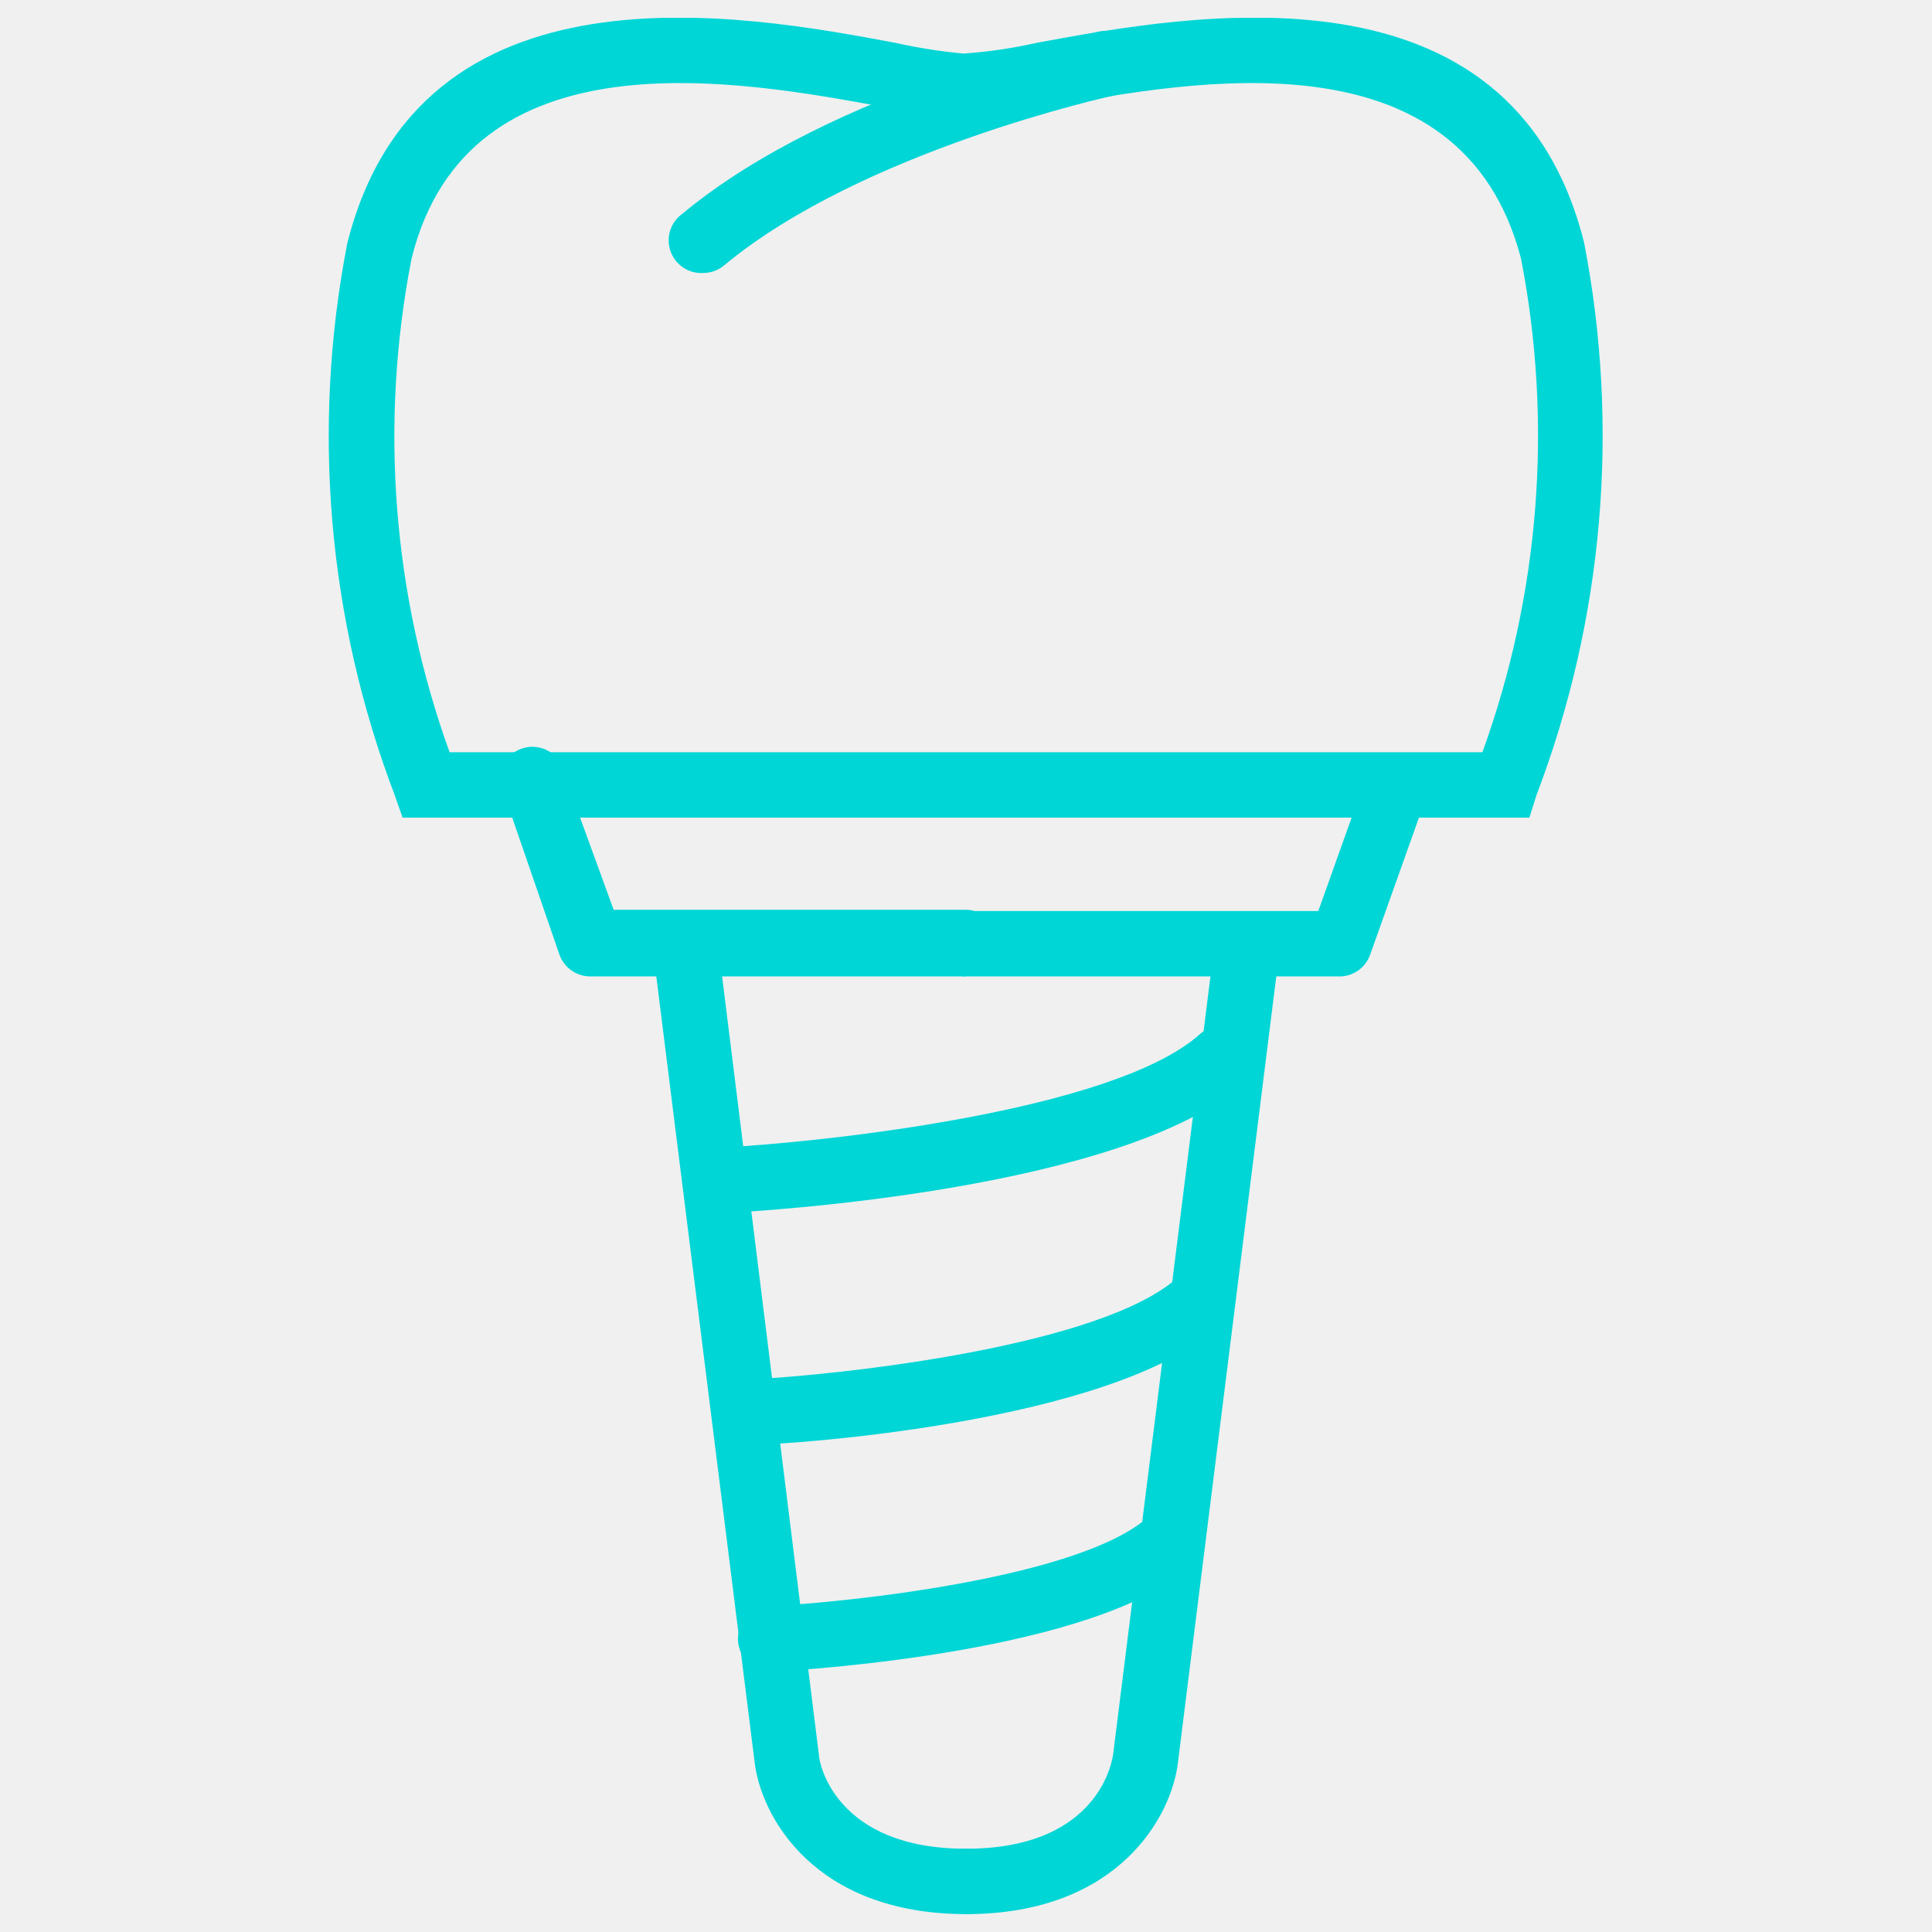
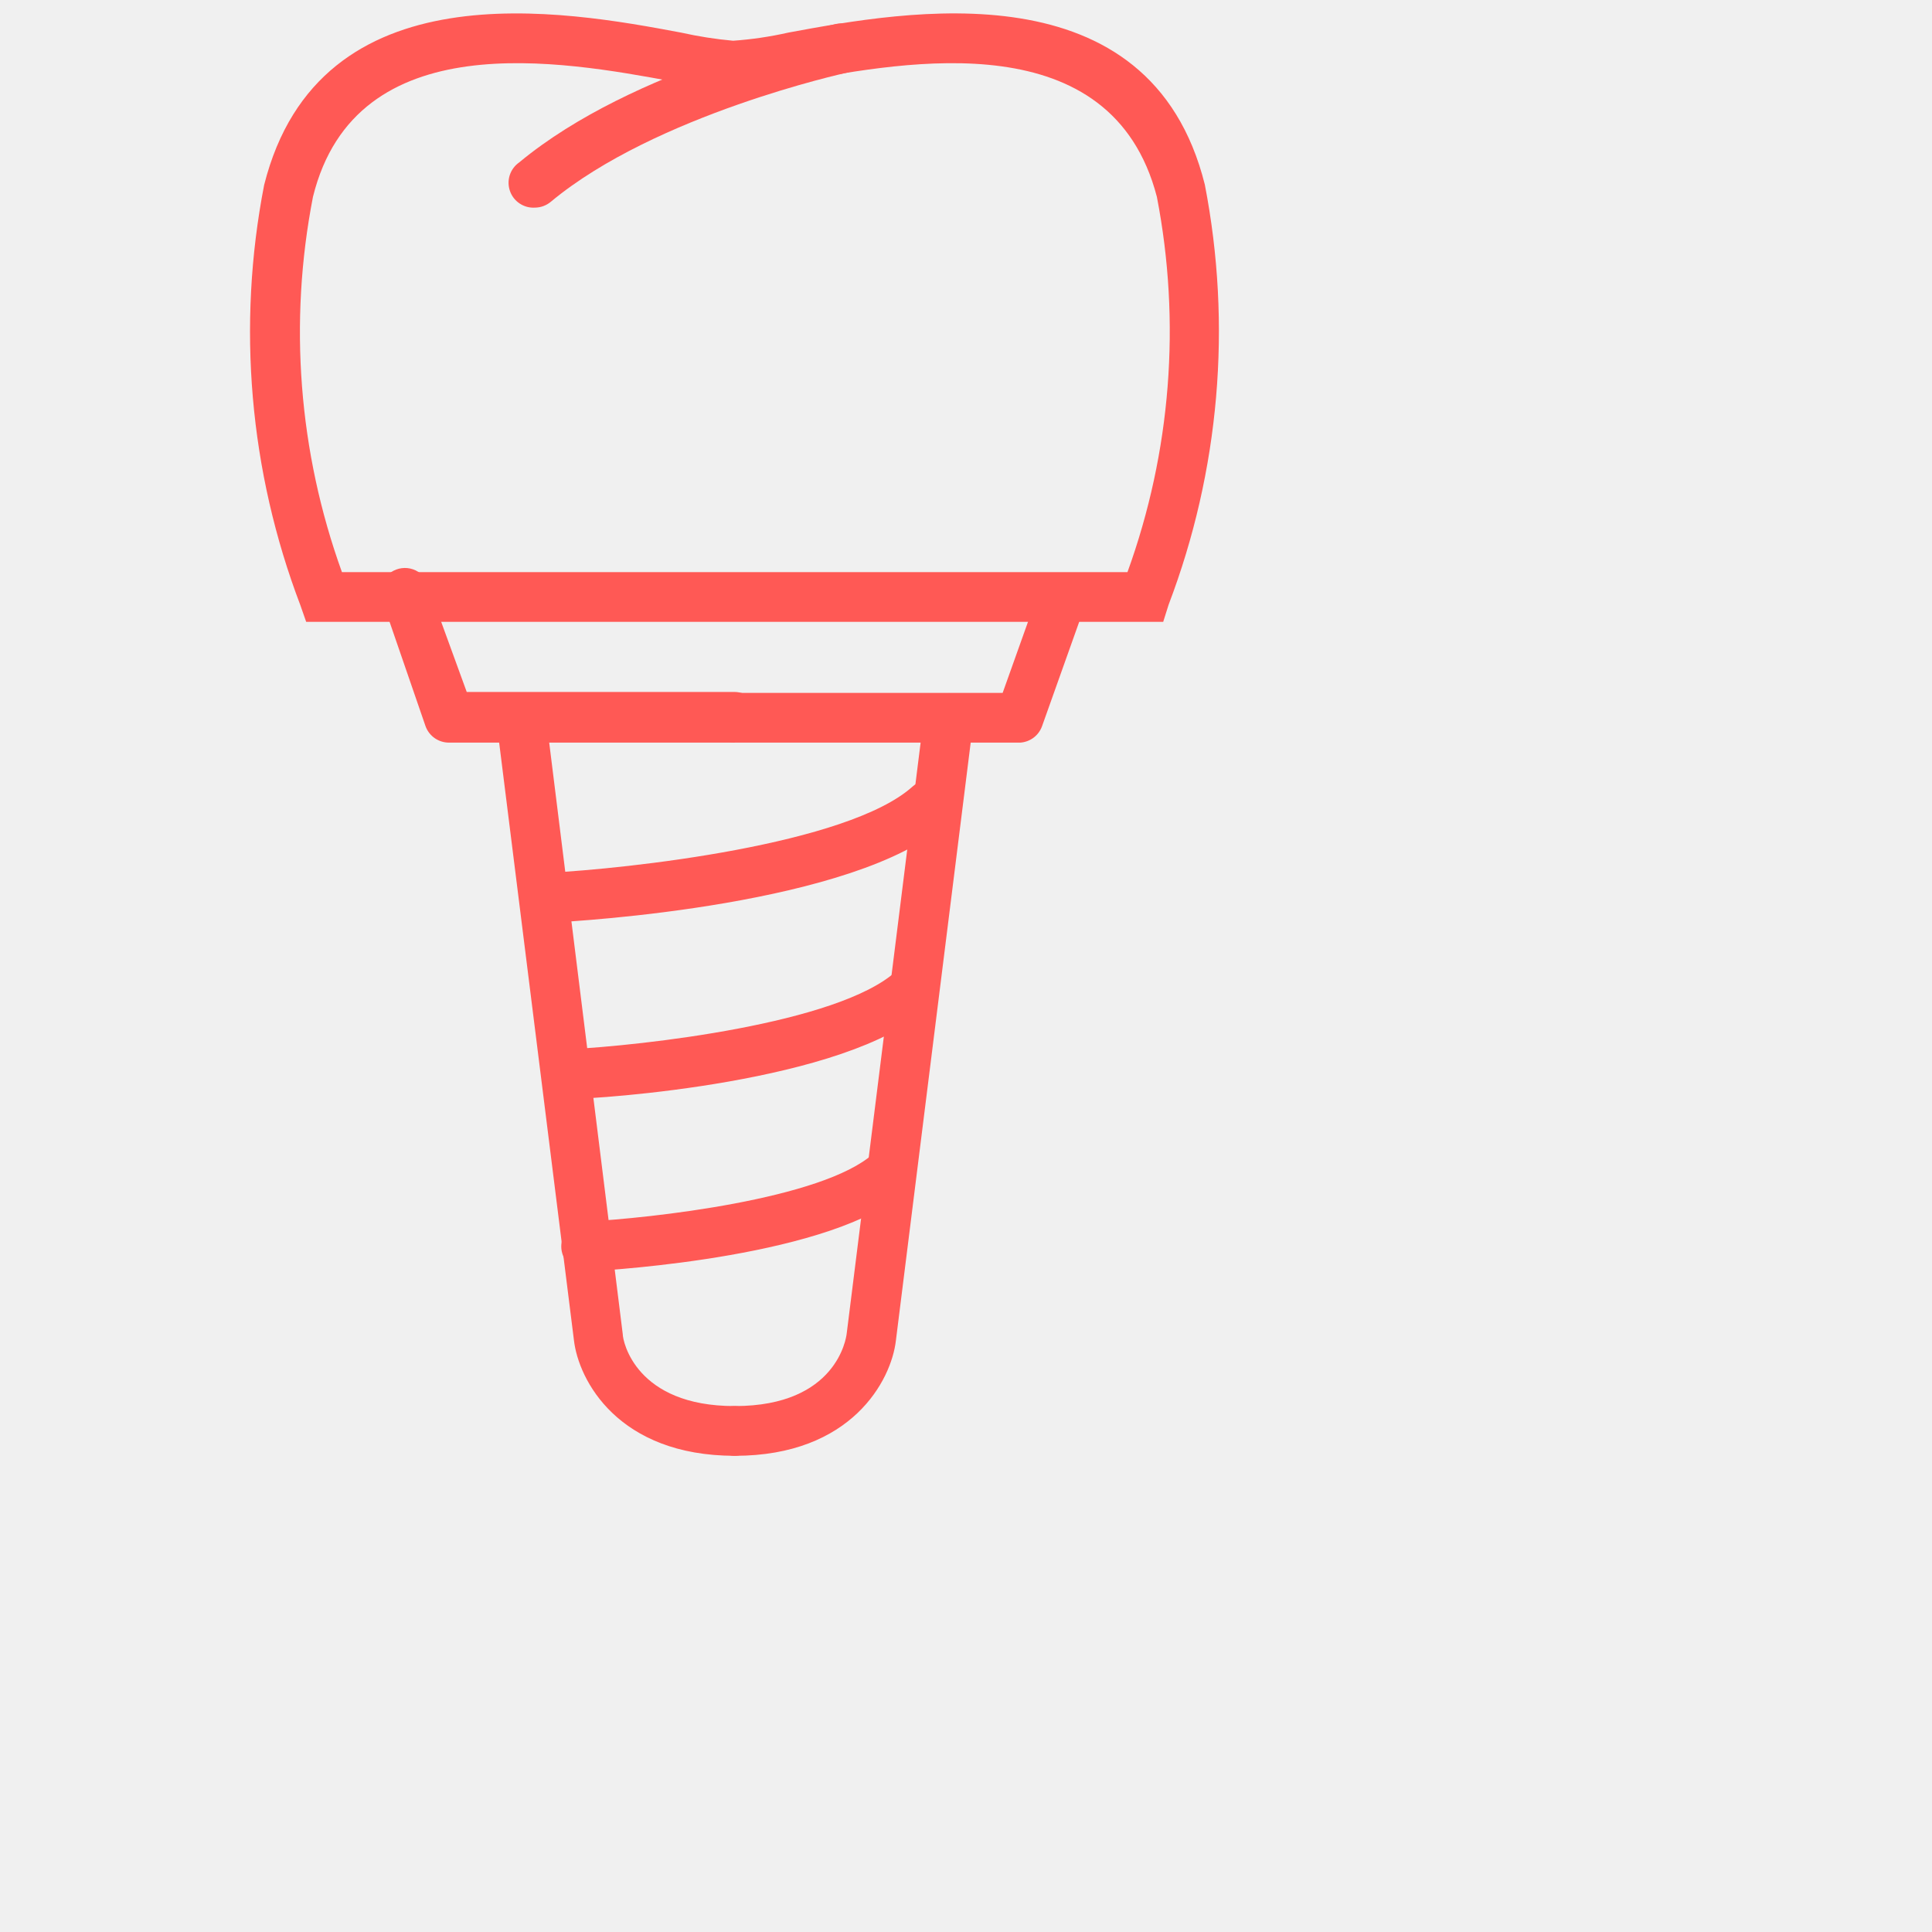
- <svg xmlns="http://www.w3.org/2000/svg" width="54" height="54" viewBox="0 0 54 54" fill="none">
-   <g clip-path="url(#clip0_1_24)">
-     <path d="M42.747 22.853H11.252L11.037 22.238C9.163 17.316 8.702 11.969 9.707 6.799C11.735 -1.262 20.776 0.4 25.03 1.198C25.66 1.339 26.299 1.439 26.941 1.497C27.624 1.449 28.302 1.349 28.969 1.198C33.29 0.4 42.265 -1.262 44.276 6.782C45.28 11.952 44.82 17.3 42.946 22.222L42.747 22.853ZM12.566 21.025H41.434C43.034 16.609 43.408 11.842 42.514 7.231C40.852 0.849 33.373 2.245 29.301 2.993C28.568 3.156 27.824 3.262 27.074 3.309C26.28 3.271 25.491 3.166 24.714 2.993C20.659 2.245 13.081 0.849 11.502 7.231C10.604 11.841 10.971 16.608 12.566 21.025Z" fill="#00D6D6" />
-     <path d="M19.662 7.63C19.463 7.643 19.265 7.59 19.099 7.48C18.932 7.37 18.806 7.208 18.741 7.02C18.675 6.831 18.672 6.626 18.733 6.437C18.795 6.247 18.917 6.082 19.081 5.968C23.302 2.461 30.382 0.982 30.714 0.882C30.832 0.857 30.954 0.856 31.072 0.877C31.191 0.899 31.304 0.944 31.405 1.01C31.506 1.076 31.593 1.16 31.661 1.26C31.73 1.359 31.778 1.471 31.803 1.589C31.828 1.706 31.829 1.828 31.808 1.947C31.786 2.065 31.741 2.178 31.675 2.279C31.61 2.38 31.525 2.467 31.425 2.536C31.326 2.604 31.214 2.652 31.096 2.677C31.096 2.677 24.1 4.206 20.244 7.414C20.081 7.551 19.875 7.628 19.662 7.63ZM27.008 53.5C22.72 53.5 21.258 50.724 21.091 49.245L18.25 26.543C18.228 26.421 18.232 26.297 18.261 26.177C18.289 26.057 18.341 25.944 18.415 25.844C18.488 25.745 18.581 25.662 18.687 25.599C18.793 25.537 18.911 25.496 19.034 25.48C19.156 25.465 19.28 25.474 19.399 25.508C19.518 25.541 19.629 25.599 19.724 25.676C19.82 25.754 19.9 25.85 19.958 25.959C20.015 26.068 20.051 26.187 20.061 26.31L22.886 49.029C22.886 49.295 23.368 51.672 26.991 51.672C27.234 51.672 27.466 51.768 27.638 51.94C27.809 52.111 27.905 52.343 27.905 52.586C27.905 52.828 27.809 53.061 27.638 53.232C27.466 53.404 27.234 53.5 26.991 53.5H27.008Z" fill="#00D6D6" />
-     <path d="M27.008 53.5C26.765 53.5 26.533 53.404 26.361 53.232C26.19 53.061 26.094 52.828 26.094 52.586C26.094 52.343 26.19 52.111 26.361 51.94C26.533 51.768 26.765 51.672 27.008 51.672C30.764 51.672 31.096 49.146 31.113 49.029L33.955 26.31C33.965 26.187 34 26.068 34.058 25.959C34.116 25.85 34.195 25.754 34.291 25.676C34.387 25.599 34.498 25.541 34.617 25.508C34.735 25.474 34.86 25.465 34.982 25.48C35.105 25.496 35.222 25.537 35.329 25.599C35.435 25.662 35.528 25.745 35.601 25.844C35.674 25.944 35.727 26.057 35.755 26.177C35.784 26.297 35.787 26.421 35.766 26.543L32.924 49.262C32.758 50.724 31.296 53.5 27.008 53.5Z" fill="#00D6D6" />
-     <path d="M21.54 46.719C21.297 46.719 21.065 46.623 20.894 46.452C20.722 46.28 20.626 46.047 20.626 45.805C20.626 45.563 20.722 45.33 20.894 45.159C21.065 44.987 21.297 44.891 21.54 44.891C23.85 44.775 30.232 44.077 32.093 42.398C32.18 42.307 32.284 42.234 32.4 42.185C32.515 42.136 32.64 42.111 32.765 42.113C32.891 42.114 33.015 42.141 33.13 42.192C33.244 42.243 33.347 42.317 33.432 42.41C33.517 42.503 33.581 42.612 33.622 42.731C33.663 42.85 33.678 42.976 33.668 43.101C33.658 43.226 33.622 43.348 33.563 43.459C33.503 43.569 33.422 43.666 33.323 43.744C30.664 46.171 22.554 46.669 21.689 46.719H21.54ZM20.925 40.387C20.683 40.387 20.45 40.291 20.279 40.119C20.107 39.948 20.011 39.715 20.011 39.473C20.011 39.231 20.107 38.998 20.279 38.827C20.45 38.655 20.683 38.559 20.925 38.559C23.551 38.426 30.797 37.628 32.924 35.7C33.108 35.606 33.319 35.578 33.521 35.618C33.724 35.66 33.907 35.768 34.039 35.926C34.172 36.084 34.248 36.282 34.254 36.489C34.26 36.696 34.195 36.898 34.071 37.063C31.096 39.789 21.972 40.387 20.942 40.387H20.925ZM20.111 33.906C19.868 33.906 19.636 33.809 19.464 33.638C19.293 33.466 19.197 33.234 19.197 32.991C19.197 32.749 19.293 32.517 19.464 32.345C19.636 32.174 19.868 32.077 20.111 32.077C23.036 31.928 31.163 31.047 33.539 28.903C33.629 28.822 33.733 28.76 33.847 28.72C33.961 28.679 34.081 28.662 34.201 28.668C34.322 28.674 34.44 28.704 34.548 28.756C34.657 28.807 34.755 28.88 34.836 28.969C34.916 29.059 34.979 29.163 35.019 29.277C35.059 29.391 35.077 29.511 35.071 29.631C35.065 29.752 35.035 29.87 34.983 29.979C34.931 30.087 34.859 30.185 34.769 30.266C31.445 33.241 21.357 33.856 20.21 33.906H20.111ZM27.008 27.291H16.504C16.316 27.292 16.132 27.235 15.977 27.128C15.823 27.021 15.705 26.869 15.64 26.692L14.128 22.305C14.049 22.19 13.997 22.059 13.976 21.922C13.956 21.784 13.967 21.643 14.009 21.511C14.051 21.378 14.123 21.257 14.219 21.156C14.315 21.055 14.433 20.978 14.563 20.93C14.694 20.881 14.834 20.863 14.972 20.877C15.111 20.891 15.244 20.937 15.362 21.01C15.481 21.083 15.581 21.183 15.655 21.301C15.729 21.418 15.775 21.552 15.79 21.69L17.152 25.429H26.991C27.234 25.429 27.466 25.526 27.638 25.697C27.809 25.869 27.905 26.101 27.905 26.343C27.905 26.586 27.809 26.819 27.638 26.99C27.466 27.161 27.234 27.258 26.991 27.258L27.008 27.291Z" fill="#00D6D6" />
-     <path d="M37.495 27.291H27.008C26.888 27.291 26.769 27.267 26.658 27.221C26.547 27.175 26.446 27.108 26.361 27.023C26.277 26.938 26.209 26.837 26.163 26.727C26.117 26.616 26.094 26.497 26.094 26.377C26.094 26.257 26.117 26.138 26.163 26.027C26.209 25.916 26.277 25.815 26.361 25.73C26.446 25.645 26.547 25.578 26.658 25.532C26.769 25.486 26.888 25.463 27.008 25.463H36.847L38.193 21.69C38.308 21.523 38.476 21.398 38.67 21.337C38.864 21.275 39.072 21.28 39.263 21.351C39.454 21.422 39.615 21.554 39.723 21.726C39.83 21.899 39.876 22.103 39.855 22.305L38.293 26.692C38.232 26.859 38.124 27.004 37.983 27.11C37.841 27.216 37.671 27.279 37.495 27.291Z" fill="#00D6D6" />
-   </g>
-   <defs>
-     <clipPath id="clip0_1_24">
-       <rect width="53" height="53" fill="white" transform="translate(0.499512 0.5)" />
-     </clipPath>
-   </defs>
+ <svg xmlns="http://www.w3.org/2000/svg" width="60" height="60" viewBox="0 0 71 71" fill="none">
+   <path d="M42.747 22.853H11.252L11.037 22.238C9.163 17.316 8.702 11.969 9.707 6.799C11.735 -1.262 20.776 0.4 25.03 1.198C25.66 1.339 26.299 1.439 26.941 1.497C27.624 1.449 28.302 1.349 28.969 1.198C33.29 0.4 42.265 -1.262 44.276 6.782C45.28 11.952 44.82 17.3 42.946 22.222L42.747 22.853ZM12.566 21.025H41.434C43.034 16.609 43.408 11.842 42.514 7.231C40.852 0.849 33.373 2.245 29.301 2.993C28.568 3.156 27.824 3.262 27.074 3.309C26.28 3.271 25.491 3.166 24.714 2.993C20.659 2.245 13.081 0.849 11.502 7.231C10.604 11.841 10.971 16.608 12.566 21.025Z" fill="#ff5955" />
+   <path d="M19.662 7.63C19.463 7.643 19.265 7.59 19.099 7.48C18.932 7.37 18.806 7.208 18.741 7.02C18.675 6.831 18.672 6.626 18.733 6.437C18.795 6.247 18.917 6.082 19.081 5.968C23.302 2.461 30.382 0.982 30.714 0.882C30.832 0.857 30.954 0.856 31.072 0.877C31.191 0.899 31.304 0.944 31.405 1.01C31.506 1.076 31.593 1.16 31.661 1.26C31.73 1.359 31.778 1.471 31.803 1.589C31.828 1.706 31.829 1.828 31.808 1.947C31.786 2.065 31.741 2.178 31.675 2.279C31.61 2.38 31.525 2.467 31.425 2.536C31.326 2.604 31.214 2.652 31.096 2.677C31.096 2.677 24.1 4.206 20.244 7.414C20.081 7.551 19.875 7.628 19.662 7.63ZM27.008 53.5C22.72 53.5 21.258 50.724 21.091 49.245L18.25 26.543C18.228 26.421 18.232 26.297 18.261 26.177C18.289 26.057 18.341 25.944 18.415 25.844C18.488 25.745 18.581 25.662 18.687 25.599C18.793 25.537 18.911 25.496 19.034 25.48C19.156 25.465 19.28 25.474 19.399 25.508C19.518 25.541 19.629 25.599 19.724 25.676C19.82 25.754 19.9 25.85 19.958 25.959C20.015 26.068 20.051 26.187 20.061 26.31L22.886 49.029C22.886 49.295 23.368 51.672 26.991 51.672C27.234 51.672 27.466 51.768 27.638 51.94C27.809 52.111 27.905 52.343 27.905 52.586C27.905 52.828 27.809 53.061 27.638 53.232C27.466 53.404 27.234 53.5 26.991 53.5H27.008Z" fill="#ff5955" />
+   <path d="M27.008 53.5C26.765 53.5 26.533 53.404 26.361 53.232C26.19 53.061 26.094 52.828 26.094 52.586C26.094 52.343 26.19 52.111 26.361 51.94C26.533 51.768 26.765 51.672 27.008 51.672C30.764 51.672 31.096 49.146 31.113 49.029L33.955 26.31C33.965 26.187 34 26.068 34.058 25.959C34.116 25.85 34.195 25.754 34.291 25.676C34.387 25.599 34.498 25.541 34.617 25.508C34.735 25.474 34.86 25.465 34.982 25.48C35.105 25.496 35.222 25.537 35.329 25.599C35.435 25.662 35.528 25.745 35.601 25.844C35.674 25.944 35.727 26.057 35.755 26.177C35.784 26.297 35.787 26.421 35.766 26.543L32.924 49.262C32.758 50.724 31.296 53.5 27.008 53.5Z" fill="#ff5955" />
+   <path d="M21.54 46.719C21.297 46.719 21.065 46.623 20.894 46.452C20.722 46.28 20.626 46.047 20.626 45.805C20.626 45.563 20.722 45.33 20.894 45.159C21.065 44.987 21.297 44.891 21.54 44.891C23.85 44.775 30.232 44.077 32.093 42.398C32.18 42.307 32.284 42.234 32.4 42.185C32.515 42.136 32.64 42.111 32.765 42.113C32.891 42.114 33.015 42.141 33.13 42.192C33.244 42.243 33.347 42.317 33.432 42.41C33.517 42.503 33.581 42.612 33.622 42.731C33.663 42.85 33.678 42.976 33.668 43.101C33.658 43.226 33.622 43.348 33.563 43.459C33.503 43.569 33.422 43.666 33.323 43.744C30.664 46.171 22.554 46.669 21.689 46.719H21.54ZM20.925 40.387C20.683 40.387 20.45 40.291 20.279 40.119C20.107 39.948 20.011 39.715 20.011 39.473C20.011 39.231 20.107 38.998 20.279 38.827C20.45 38.655 20.683 38.559 20.925 38.559C23.551 38.426 30.797 37.628 32.924 35.7C33.108 35.606 33.319 35.578 33.521 35.618C33.724 35.66 33.907 35.768 34.039 35.926C34.172 36.084 34.248 36.282 34.254 36.489C34.26 36.696 34.195 36.898 34.071 37.063C31.096 39.789 21.972 40.387 20.942 40.387H20.925ZM20.111 33.906C19.868 33.906 19.636 33.809 19.464 33.638C19.293 33.466 19.197 33.234 19.197 32.991C19.197 32.749 19.293 32.517 19.464 32.345C19.636 32.174 19.868 32.077 20.111 32.077C23.036 31.928 31.163 31.047 33.539 28.903C33.629 28.822 33.733 28.76 33.847 28.72C33.961 28.679 34.081 28.662 34.201 28.668C34.322 28.674 34.44 28.704 34.548 28.756C34.657 28.807 34.755 28.88 34.836 28.969C34.916 29.059 34.979 29.163 35.019 29.277C35.059 29.391 35.077 29.511 35.071 29.631C35.065 29.752 35.035 29.87 34.983 29.979C34.931 30.087 34.859 30.185 34.769 30.266C31.445 33.241 21.357 33.856 20.21 33.906H20.111ZM27.008 27.291H16.504C16.316 27.292 16.132 27.235 15.977 27.128C15.823 27.021 15.705 26.869 15.64 26.692L14.128 22.305C14.049 22.19 13.997 22.059 13.976 21.922C13.956 21.784 13.967 21.643 14.009 21.511C14.051 21.378 14.123 21.257 14.219 21.156C14.315 21.055 14.433 20.978 14.563 20.93C14.694 20.881 14.834 20.863 14.972 20.877C15.111 20.891 15.244 20.937 15.362 21.01C15.481 21.083 15.581 21.183 15.655 21.301C15.729 21.418 15.775 21.552 15.79 21.69L17.152 25.429H26.991C27.234 25.429 27.466 25.526 27.638 25.697C27.809 25.869 27.905 26.101 27.905 26.343C27.905 26.586 27.809 26.819 27.638 26.99C27.466 27.161 27.234 27.258 26.991 27.258L27.008 27.291Z" fill="#ff5955" />
+   <path d="M37.495 27.291H27.008C26.888 27.291 26.769 27.267 26.658 27.221C26.547 27.175 26.446 27.108 26.361 27.023C26.277 26.938 26.209 26.837 26.163 26.727C26.117 26.616 26.094 26.497 26.094 26.377C26.094 26.257 26.117 26.138 26.163 26.027C26.209 25.916 26.277 25.815 26.361 25.73C26.446 25.645 26.547 25.578 26.658 25.532C26.769 25.486 26.888 25.463 27.008 25.463H36.847L38.193 21.69C38.308 21.523 38.476 21.398 38.67 21.337C38.864 21.275 39.072 21.28 39.263 21.351C39.454 21.422 39.615 21.554 39.723 21.726C39.83 21.899 39.876 22.103 39.855 22.305L38.293 26.692C38.232 26.859 38.124 27.004 37.983 27.11C37.841 27.216 37.671 27.279 37.495 27.291Z" fill="#ff5955" />
</svg>
